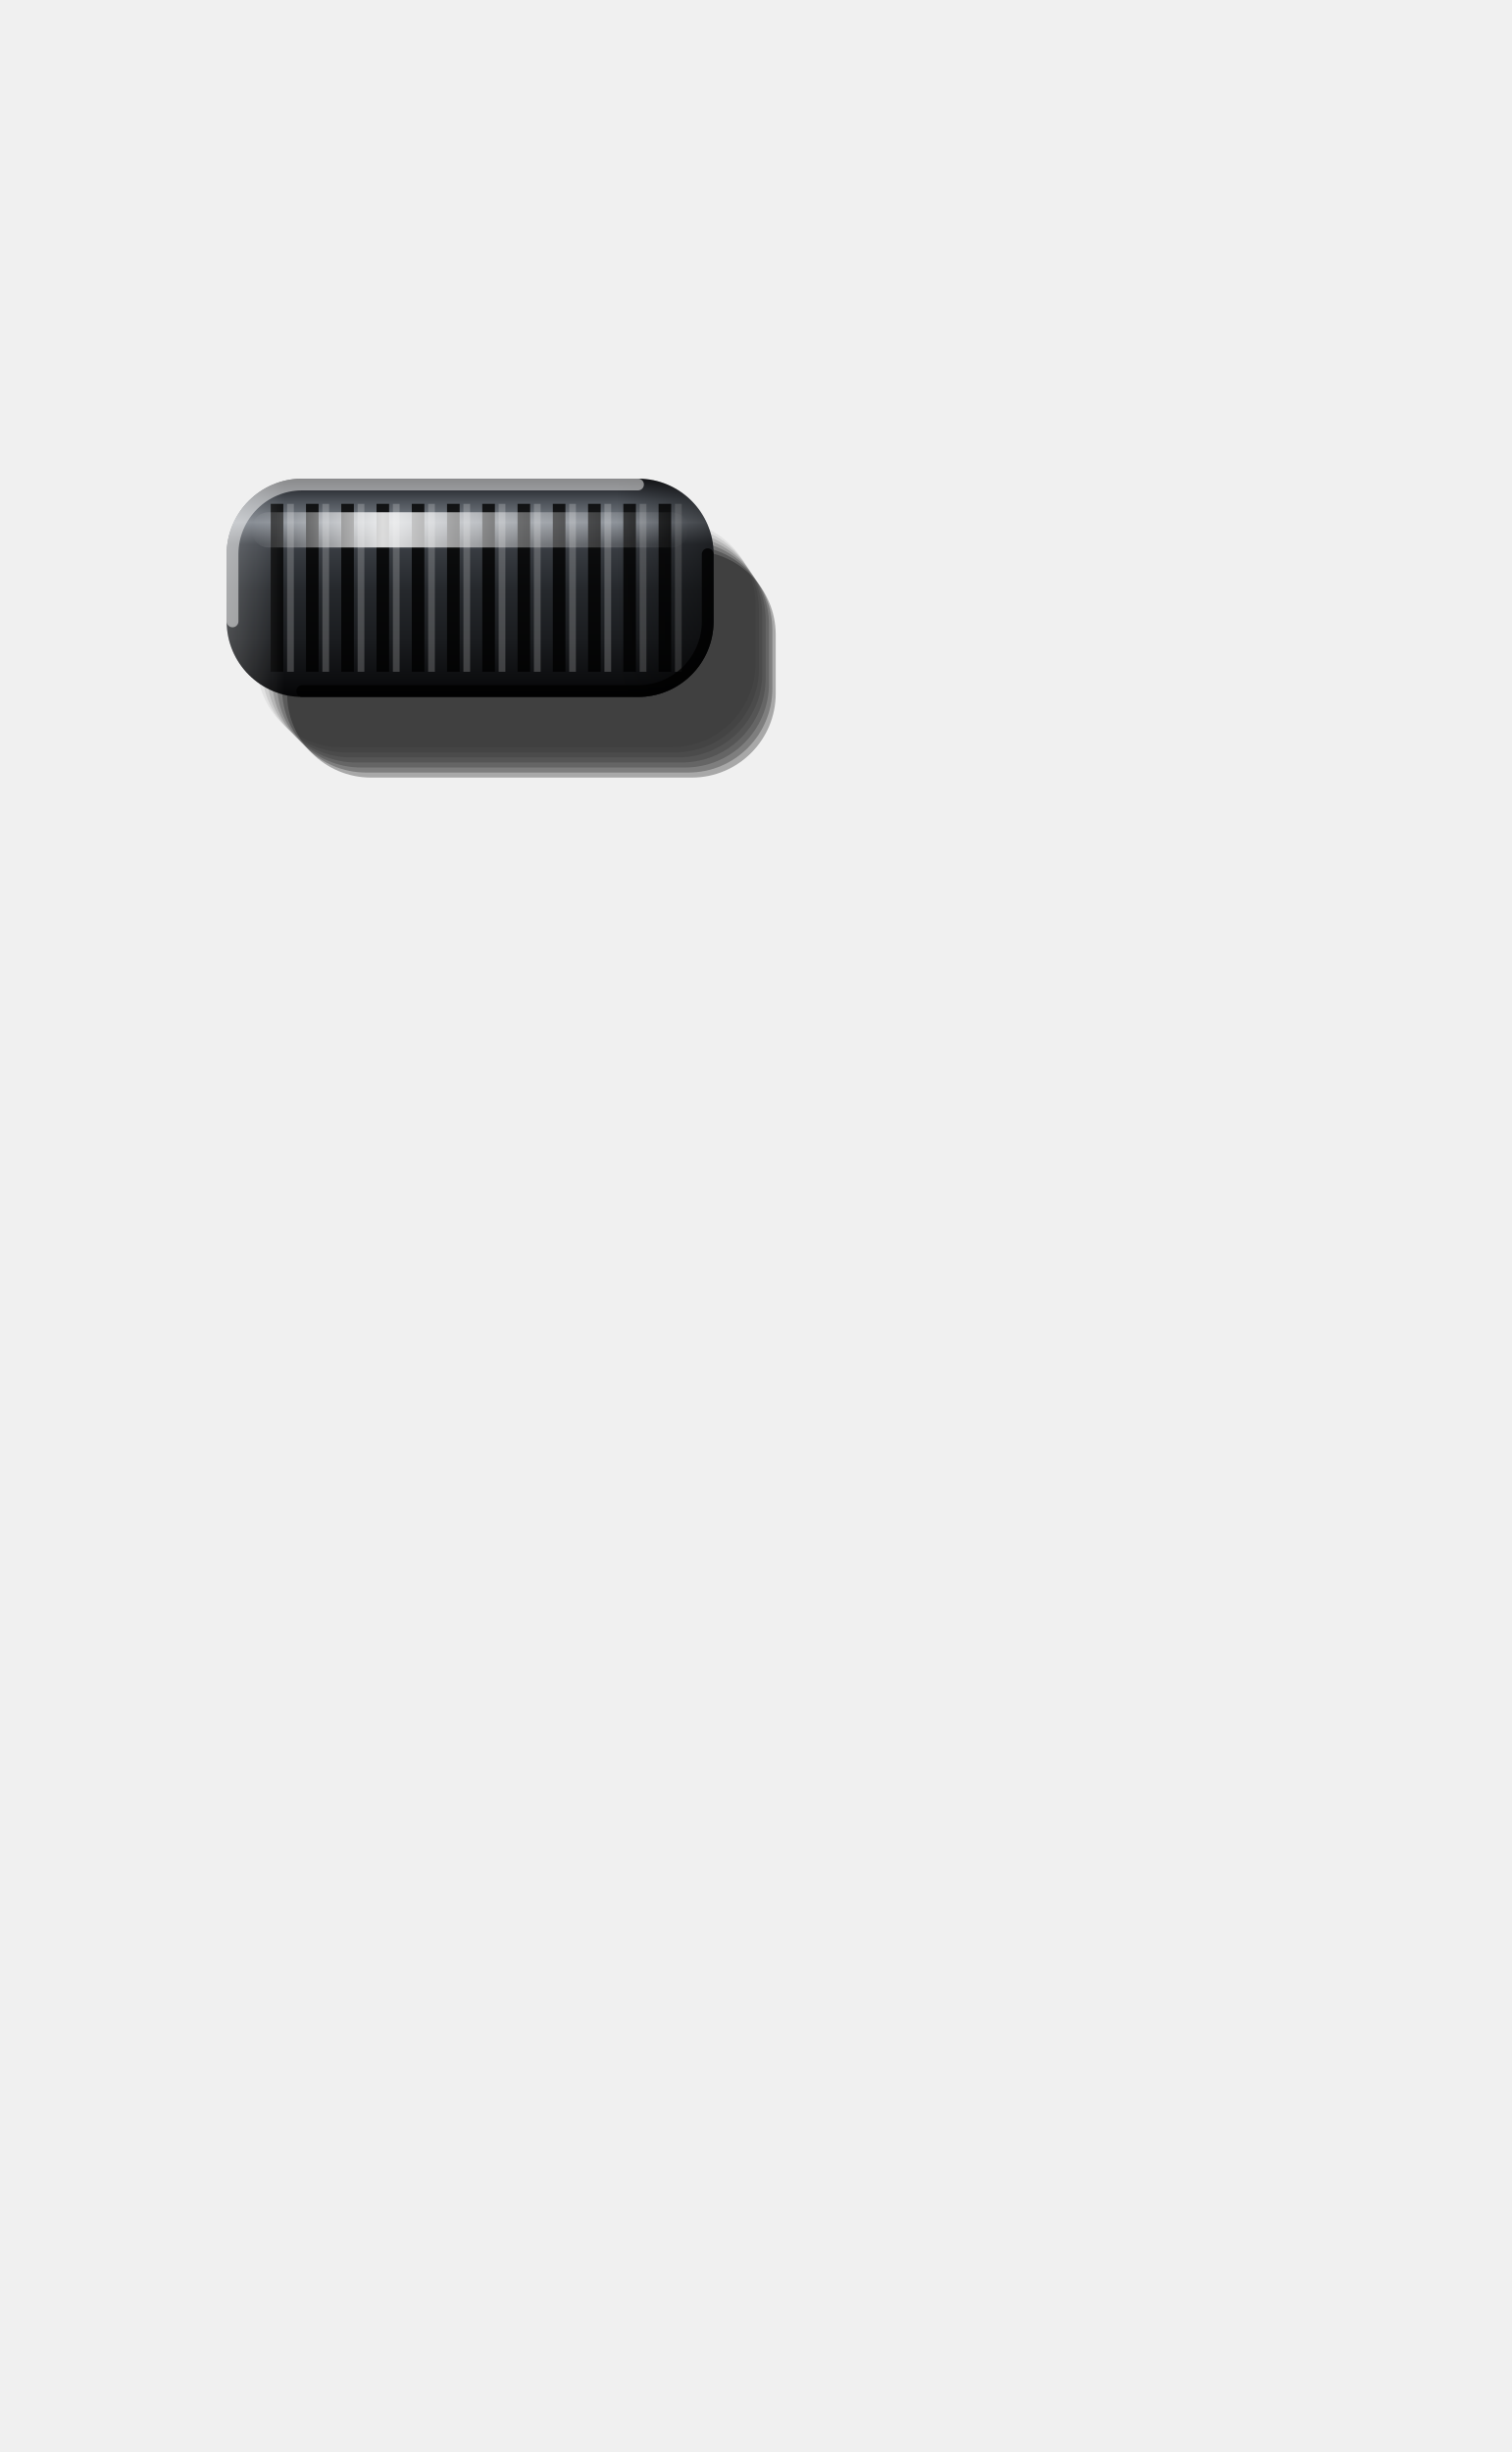
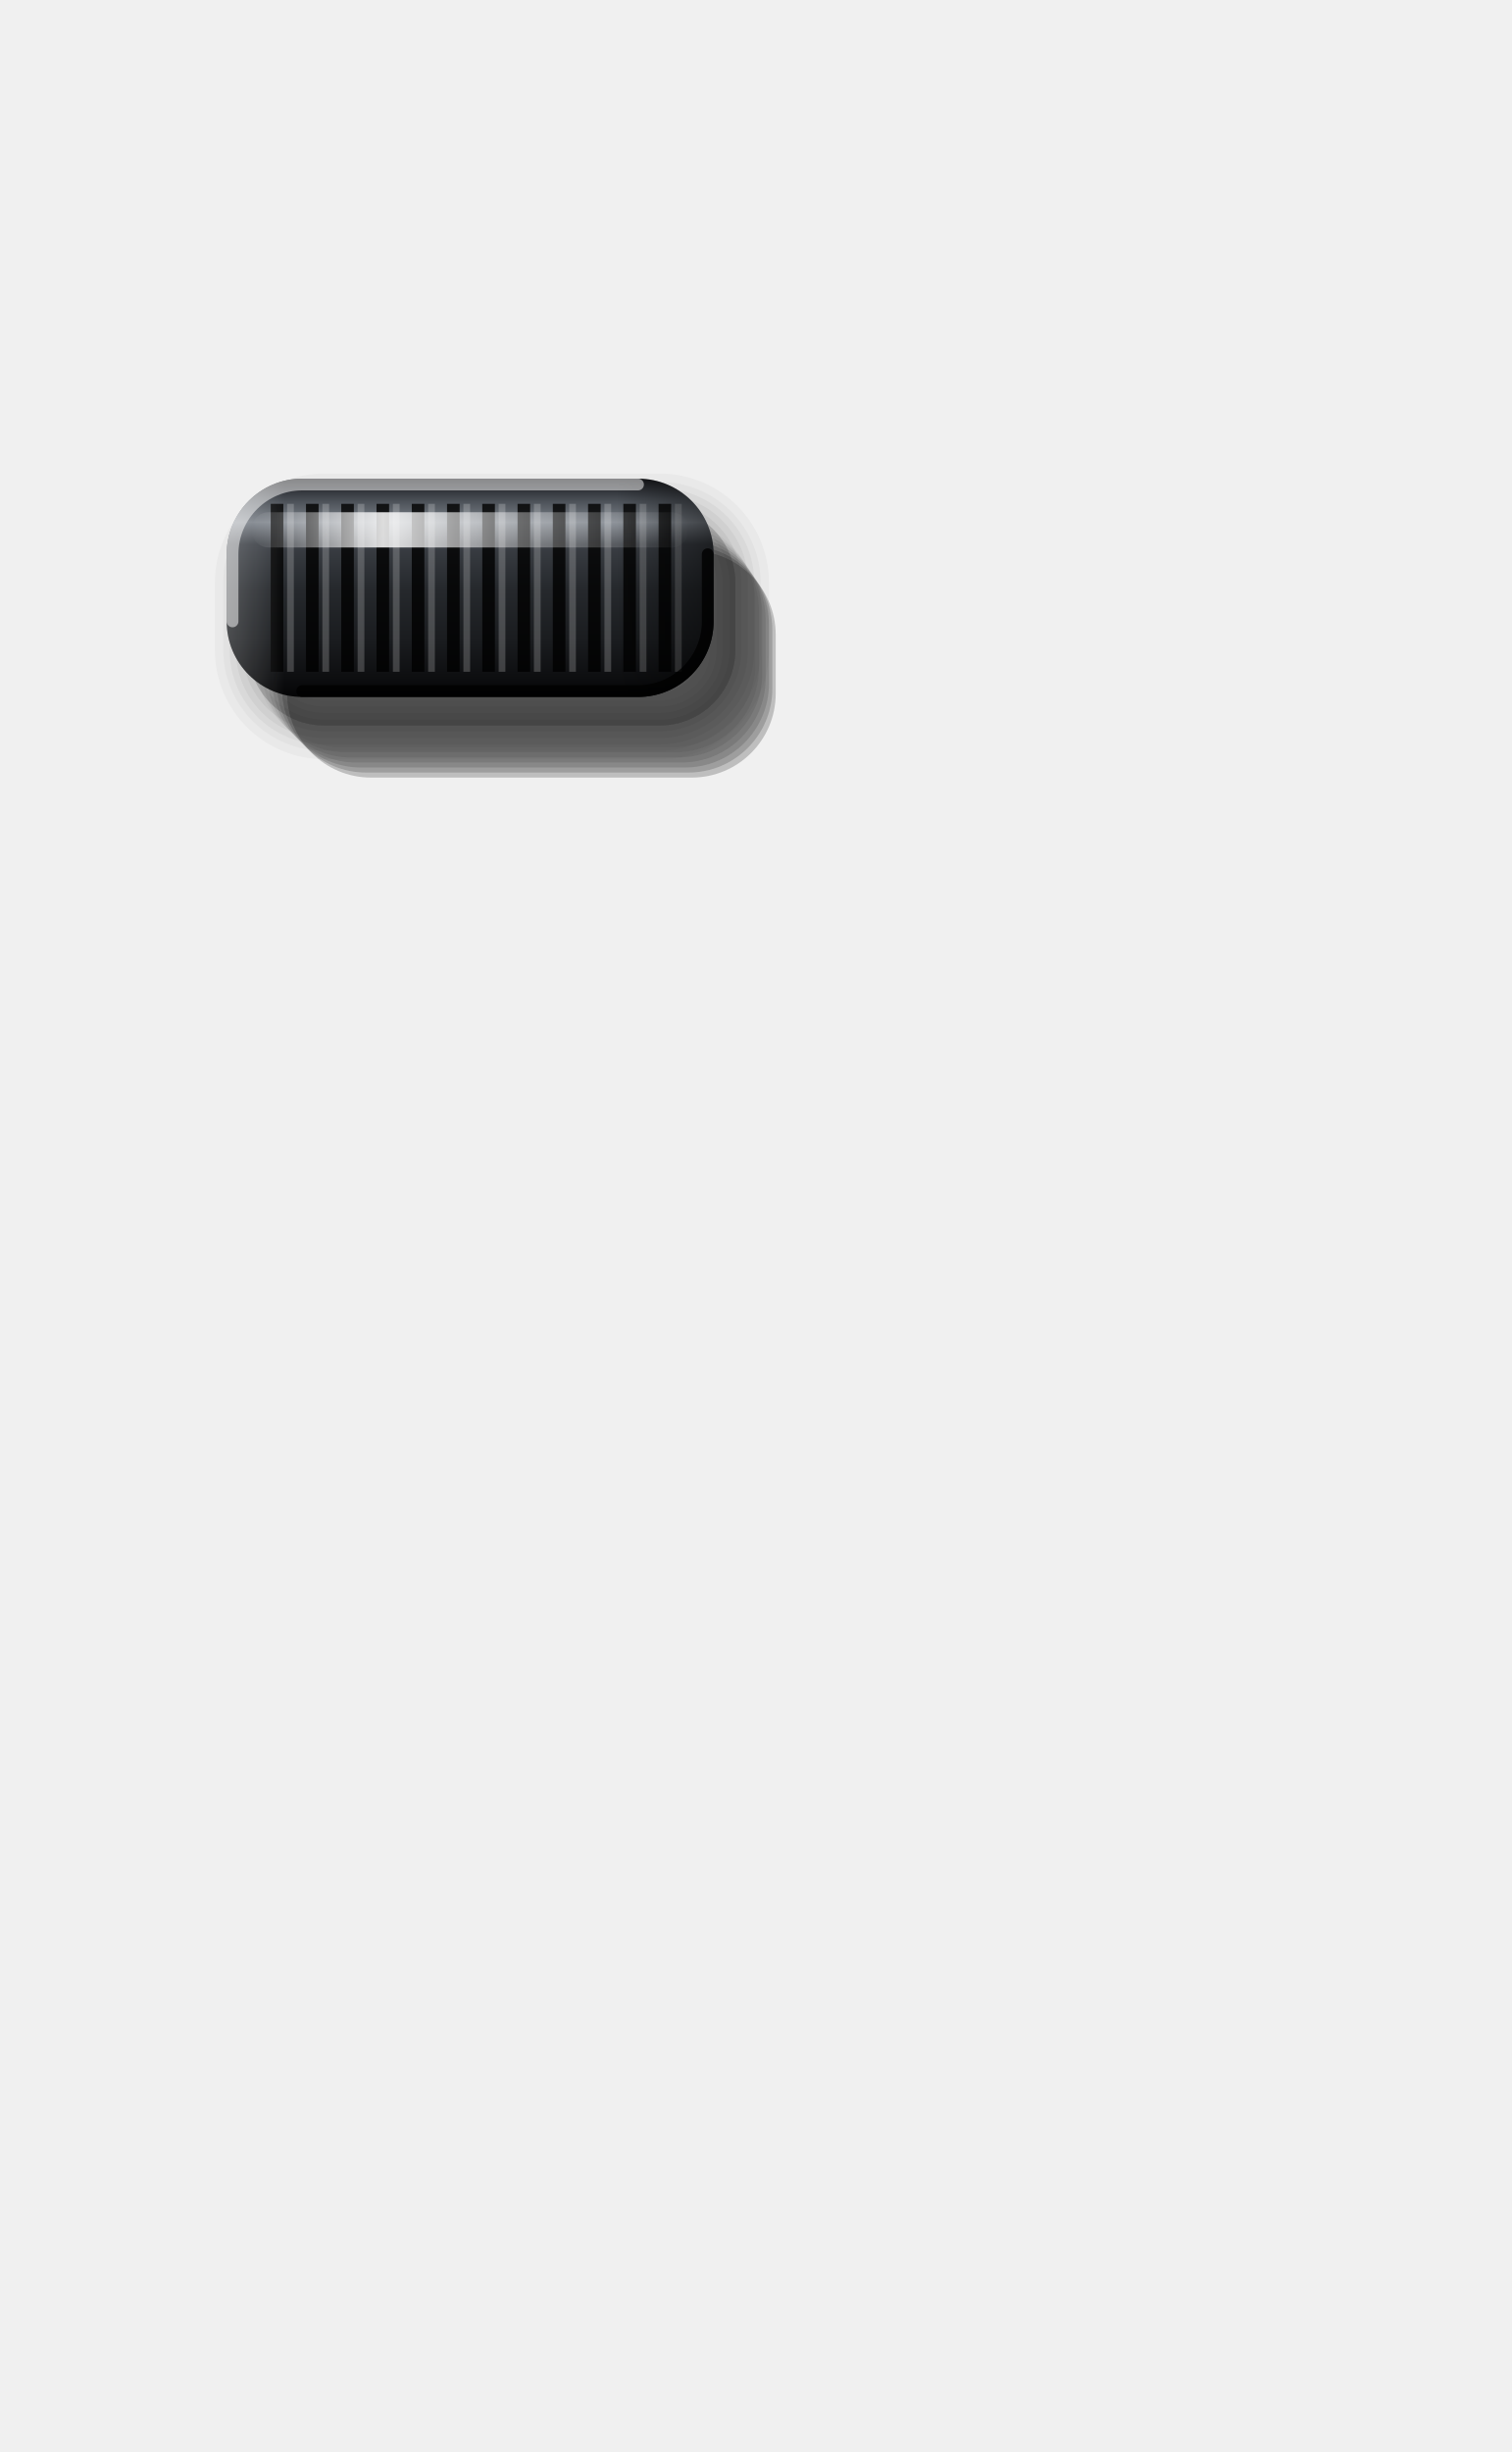
<svg xmlns="http://www.w3.org/2000/svg" viewBox="0 0 180 292" width="180" height="292">
  <defs>
    <linearGradient id="cy" x1="0" y1="0" x2="0" y2="1">
      <stop offset="0" stop-color="#141518" />
      <stop offset="0.1" stop-color="#4A4F56" />
      <stop offset="0.2" stop-color="#7A8088" />
      <stop offset="0.3" stop-color="#3A3E44" />
      <stop offset="0.5" stop-color="#26292D" />
      <stop offset="0.74" stop-color="#1A1C1F" />
      <stop offset="0.9" stop-color="#0E0F11" />
      <stop offset="1" stop-color="#050506" />
    </linearGradient>
    <linearGradient id="ex" x1="0" y1="0" x2="1" y2="0">
      <stop offset="0" stop-color="#FFFFFF" stop-opacity="0.22" />
      <stop offset="0.12" stop-color="#FFFFFF" stop-opacity="0" />
      <stop offset="0.8" stop-color="#000" stop-opacity="0" />
      <stop offset="1" stop-color="#000" stop-opacity="0.5" />
    </linearGradient>
    <linearGradient id="st" x1="0" y1="0" x2="1" y2="0">
      <stop offset="0" stop-color="#FFFFFF" stop-opacity="0" />
      <stop offset="0.3" stop-color="#FFFFFF" stop-opacity="0.85" />
      <stop offset="0.62" stop-color="#FFFFFF" stop-opacity="0.35" />
      <stop offset="1" stop-color="#FFFFFF" stop-opacity="0" />
    </linearGradient>
  </defs>
-   <path d="M40.6 62H80A10 10 0 0 1 90 72V79A10 10 0 0 1 80 89H40.6A10 10 0 0 1 30.6 79V72A10 10 0 0 1 40.6 62Z" fill="#000" fill-opacity="0.06" />
-   <path d="M41.2 62.6H80.4A10 10 0 0 1 90.4 72.6V79.6A10 10 0 0 1 80.4 89.6H41.2A10 10 0 0 1 31.2 79.6V72.6A10 10 0 0 1 41.2 62.6Z" fill="#000" fill-opacity="0.09" />
-   <path d="M41.8 63.2H80.8A10 10 0 0 1 90.8 73.2V80.2A10 10 0 0 1 80.8 90.2H41.8A10 10 0 0 1 31.8 80.2V73.2A10 10 0 0 1 41.8 63.2Z" fill="#000" fill-opacity="0.12" />
-   <path d="M42.4 63.8H81.2A10 10 0 0 1 91.2 73.8V80.8A10 10 0 0 1 81.2 90.8H42.4A10 10 0 0 1 32.4 80.8V73.8A10 10 0 0 1 42.4 63.8Z" fill="#000" fill-opacity="0.16" />
-   <path d="M43 64.4H81.6A10 10 0 0 1 91.6 74.4V81.4A10 10 0 0 1 81.6 91.4H43A10 10 0 0 1 33 81.4V74.4A10 10 0 0 1 43 64.4Z" fill="#000" fill-opacity="0.2" />
-   <path d="M43.6 65H82A10 10 0 0 1 92 75V82A10 10 0 0 1 82 92H43.6A10 10 0 0 1 33.6 82V75A10 10 0 0 1 43.6 65Z" fill="#000" fill-opacity="0.25" />
-   <path d="M44.2 65.6H82.4A10 10 0 0 1 92.4 75.6V82.6A10 10 0 0 1 82.4 92.6H44.2A10 10 0 0 1 34.2 82.6V75.6A10 10 0 0 1 44.2 65.6Z" fill="#000" fill-opacity="0.3" />
+   <path d="M40.6 62H80A10 10 0 0 1 90 72V79A10 10 0 0 1 80 89H40.6A10 10 0 0 1 30.6 79V72A10 10 0 0 1 40.6 62Z" fill="#000" fill-opacity="0.04" />
+   <path d="M41.2 62.6H80.4A10 10 0 0 1 90.4 72.6V79.6A10 10 0 0 1 80.4 89.6H41.2A10 10 0 0 1 31.2 79.6V72.6A10 10 0 0 1 41.2 62.6Z" fill="#000" fill-opacity="0.06" />
+   <path d="M41.8 63.2H80.8A10 10 0 0 1 90.8 73.2V80.2A10 10 0 0 1 80.8 90.2H41.8A10 10 0 0 1 31.8 80.2V73.2A10 10 0 0 1 41.8 63.2Z" fill="#000" fill-opacity="0.08" />
+   <path d="M42.4 63.8H81.2A10 10 0 0 1 91.2 73.8V80.8A10 10 0 0 1 81.2 90.8H42.4A10 10 0 0 1 32.4 80.8V73.8A10 10 0 0 1 42.4 63.8Z" fill="#000" fill-opacity="0.11" />
+   <path d="M43 64.4H81.6A10 10 0 0 1 91.6 74.4V81.4A10 10 0 0 1 81.6 91.4H43A10 10 0 0 1 33 81.4V74.4A10 10 0 0 1 43 64.4Z" fill="#000" fill-opacity="0.14" />
+   <path d="M43.6 65H82A10 10 0 0 1 92 75V82A10 10 0 0 1 82 92H43.6A10 10 0 0 1 33.6 82V75A10 10 0 0 1 43.6 65Z" fill="#000" fill-opacity="0.17" />
+   <path d="M44.2 65.6H82.4A10 10 0 0 1 92.4 75.6V82.6A10 10 0 0 1 82.4 92.6H44.2A10 10 0 0 1 34.2 82.6V75.6A10 10 0 0 1 44.2 65.6Z" fill="#000" fill-opacity="0.21" />
+   <g transform="translate(2.6 3.4)" fill="#000" stroke="#000" stroke-linejoin="round">
+     <path d="M36 57H76A9 9 0 0 1 85 66V74A9 9 0 0 1 76 83H36A9 9 0 0 1 27 74V66A9 9 0 0 1 36 57Z" stroke-width="8" stroke-opacity="0.03" fill-opacity="0.03" />
+     <path d="M36 57H76A9 9 0 0 1 85 66V74A9 9 0 0 1 76 83H36A9 9 0 0 1 27 74V66A9 9 0 0 1 36 57Z" stroke-width="6" stroke-opacity="0.035" fill-opacity="0.035" />
+     <path d="M36 57H76A9 9 0 0 1 85 66V74A9 9 0 0 1 76 83H36A9 9 0 0 1 27 74V66A9 9 0 0 1 36 57Z" stroke-width="4.5" stroke-opacity="0.04" fill-opacity="0.04" />
+     <path d="M36 57H76A9 9 0 0 1 85 66V74A9 9 0 0 1 76 83H36A9 9 0 0 1 27 74V66A9 9 0 0 1 36 57Z" stroke-width="3" stroke-opacity="0.045" fill-opacity="0.045" />
+     <path d="M36 57H76A9 9 0 0 1 85 66V74A9 9 0 0 1 76 83H36A9 9 0 0 1 27 74V66A9 9 0 0 1 36 57Z" stroke-width="1.4" stroke-opacity="0.05" fill-opacity="0.05" />
+   </g>
  <path d="M36 57H76A9 9 0 0 1 85 66V74A9 9 0 0 1 76 83H36A9 9 0 0 1 27 74V66A9 9 0 0 1 36 57Z" fill="url(#cy)" />
  <path d="M33 60V80M37.2 60V80M41.4 60V80M45.6 60V80M49.8 60V80M54 60V80M58.2 60V80M62.4 60V80M66.6 60V80M70.8 60V80M75 60V80M79.2 60V80" stroke="#000" stroke-opacity="0.8" stroke-width="1.5" />
  <path d="M34.6 60V80M38.8 60V80M43 60V80M47.2 60V80M51.4 60V80M55.6 60V80M59.8 60V80M64 60V80M68.2 60V80M72.4 60V80M76.6 60V80M80.8 60V80" stroke="#FFFFFF" stroke-opacity="0.2" stroke-width="0.8" />
  <path d="M36 57H76A9 9 0 0 1 85 66V74A9 9 0 0 1 76 83H36A9 9 0 0 1 27 74V66A9 9 0 0 1 36 57Z" fill="url(#ex)" />
  <path d="M32 61H80A2 2 0 0 1 82 63V63.2A2 2 0 0 1 80 65.2H32A2 2 0 0 1 30 63.2V63A2 2 0 0 1 32 61Z" fill="url(#st)" />
  <path d="M27.7 74V66A8.3 8.3 0 0 1 36 57.7H76" fill="none" stroke="#FFFFFF" stroke-opacity="0.5" stroke-width="1.4" stroke-linecap="round" />
  <path d="M84.3 66V74A8.3 8.3 0 0 1 76 82.3H36" fill="none" stroke="#000" stroke-opacity="0.8" stroke-width="1.4" stroke-linecap="round" />
</svg>
